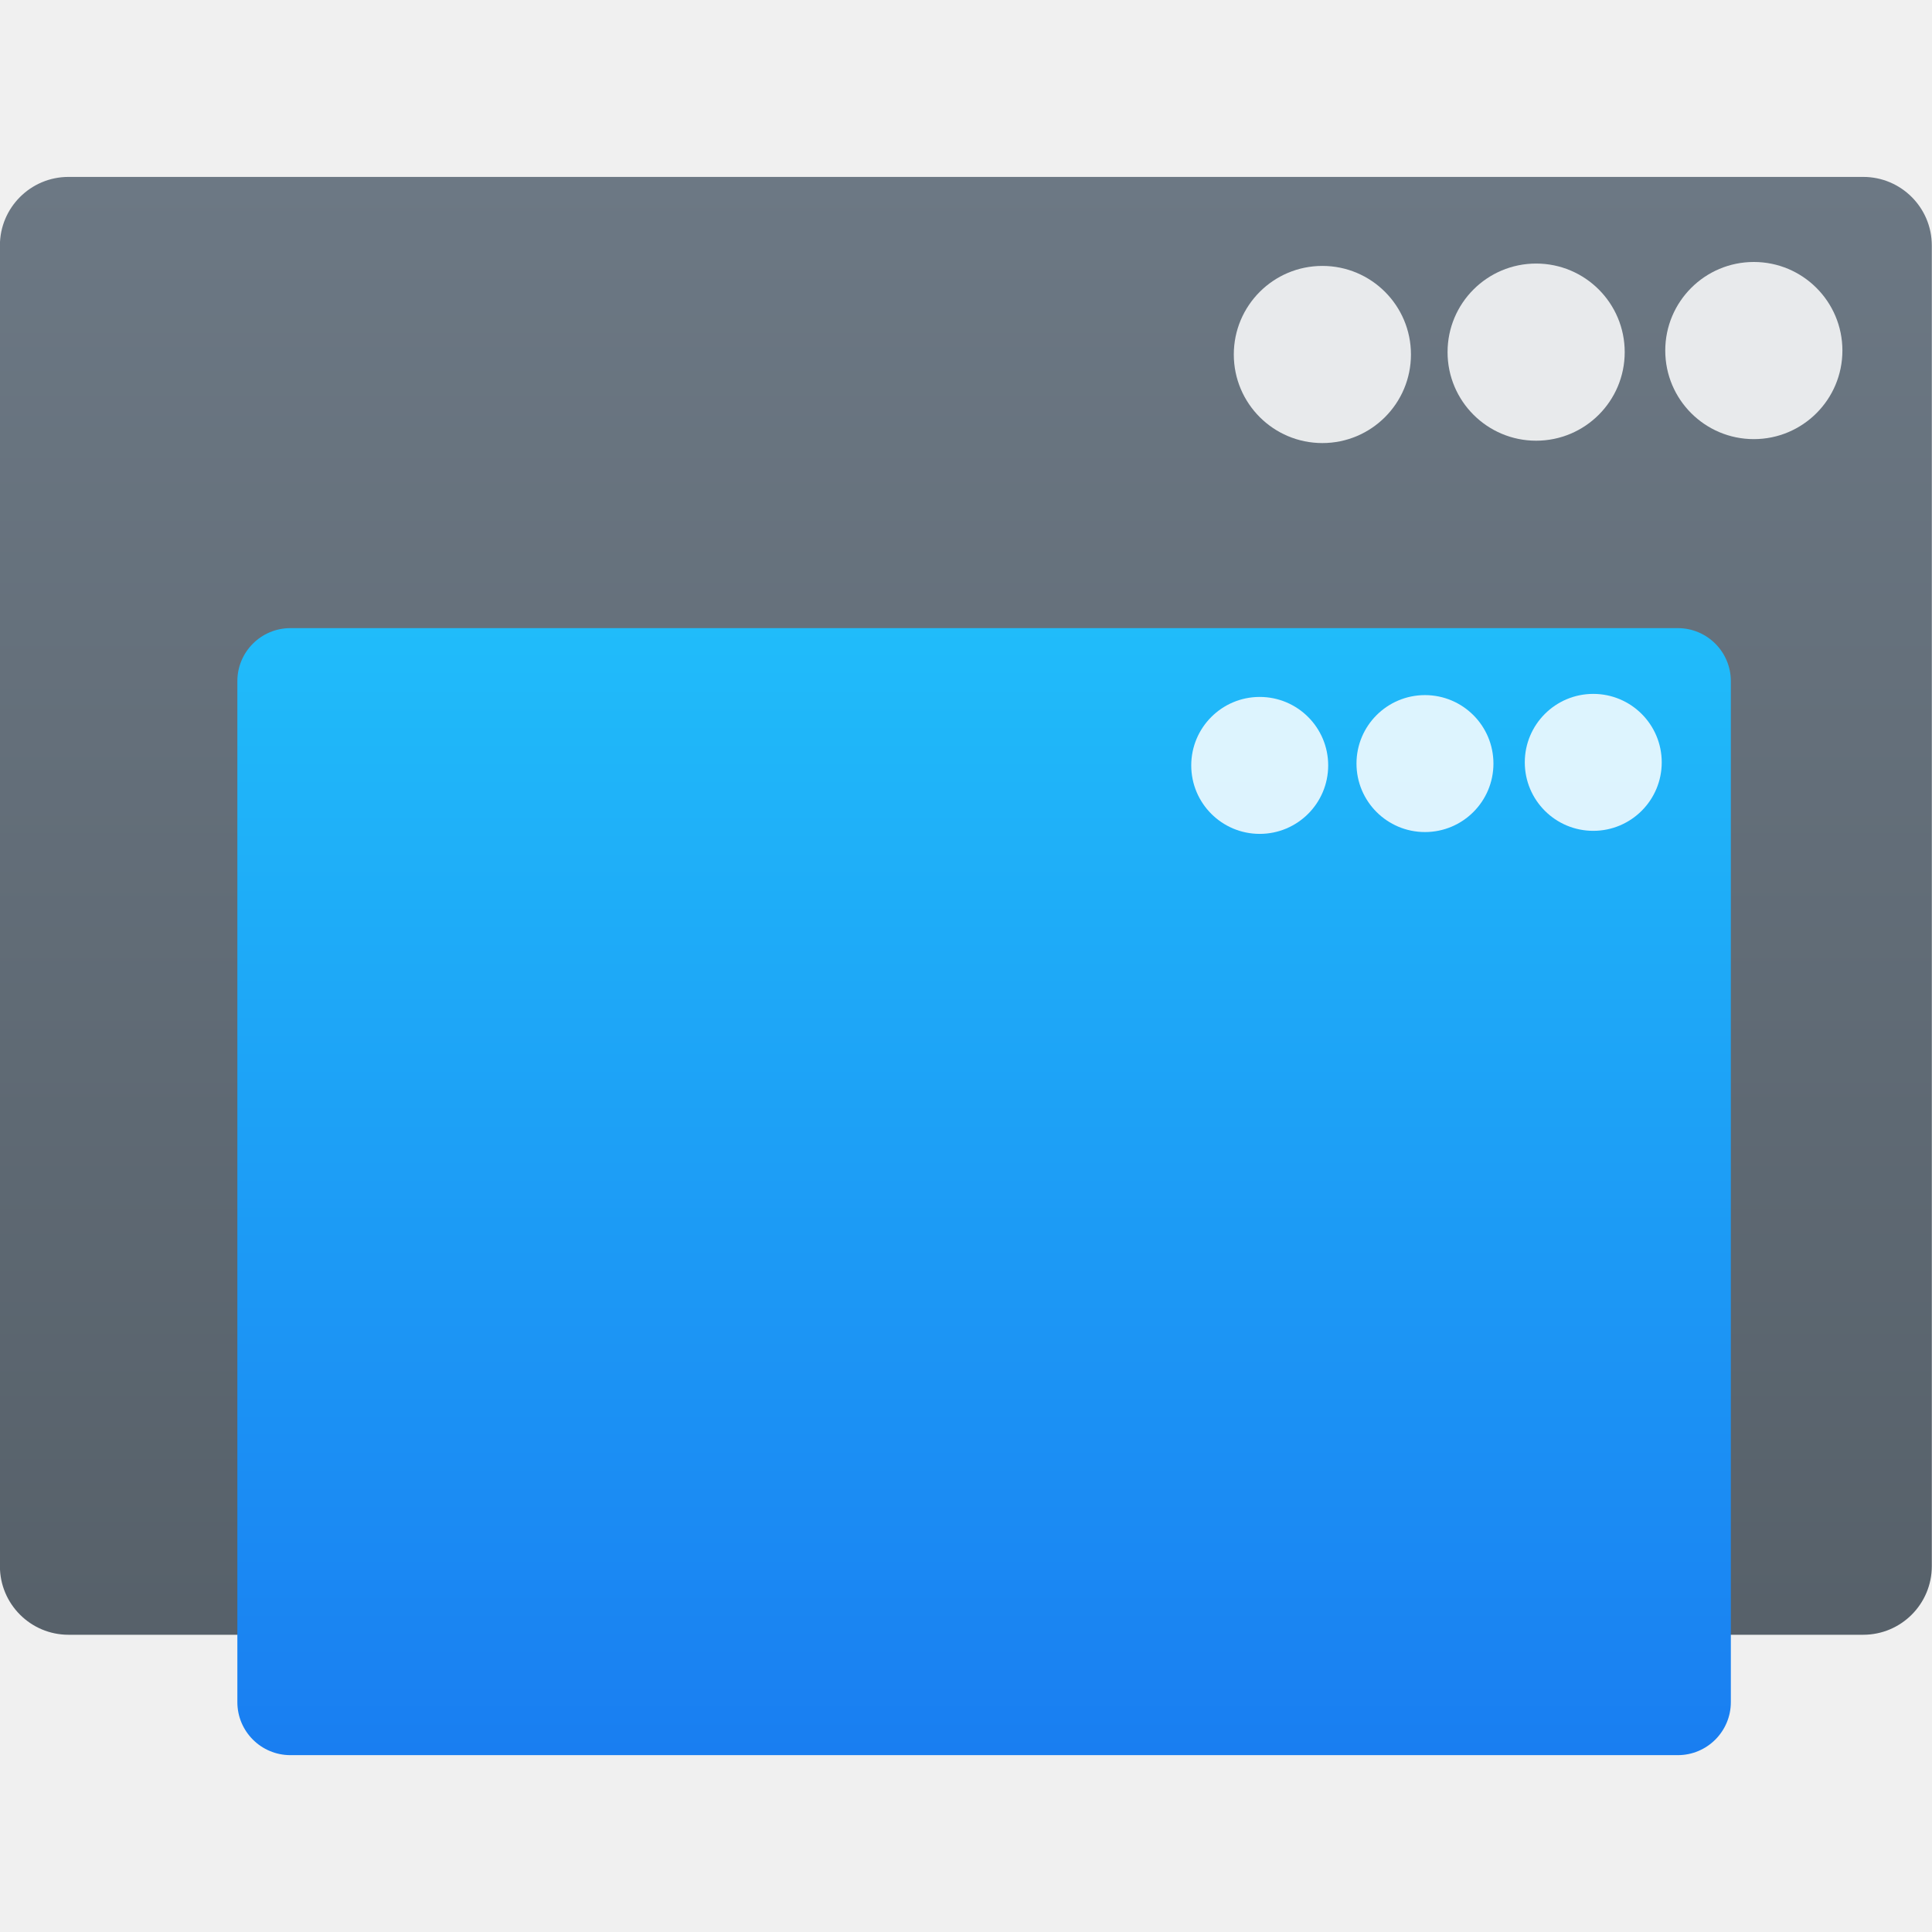
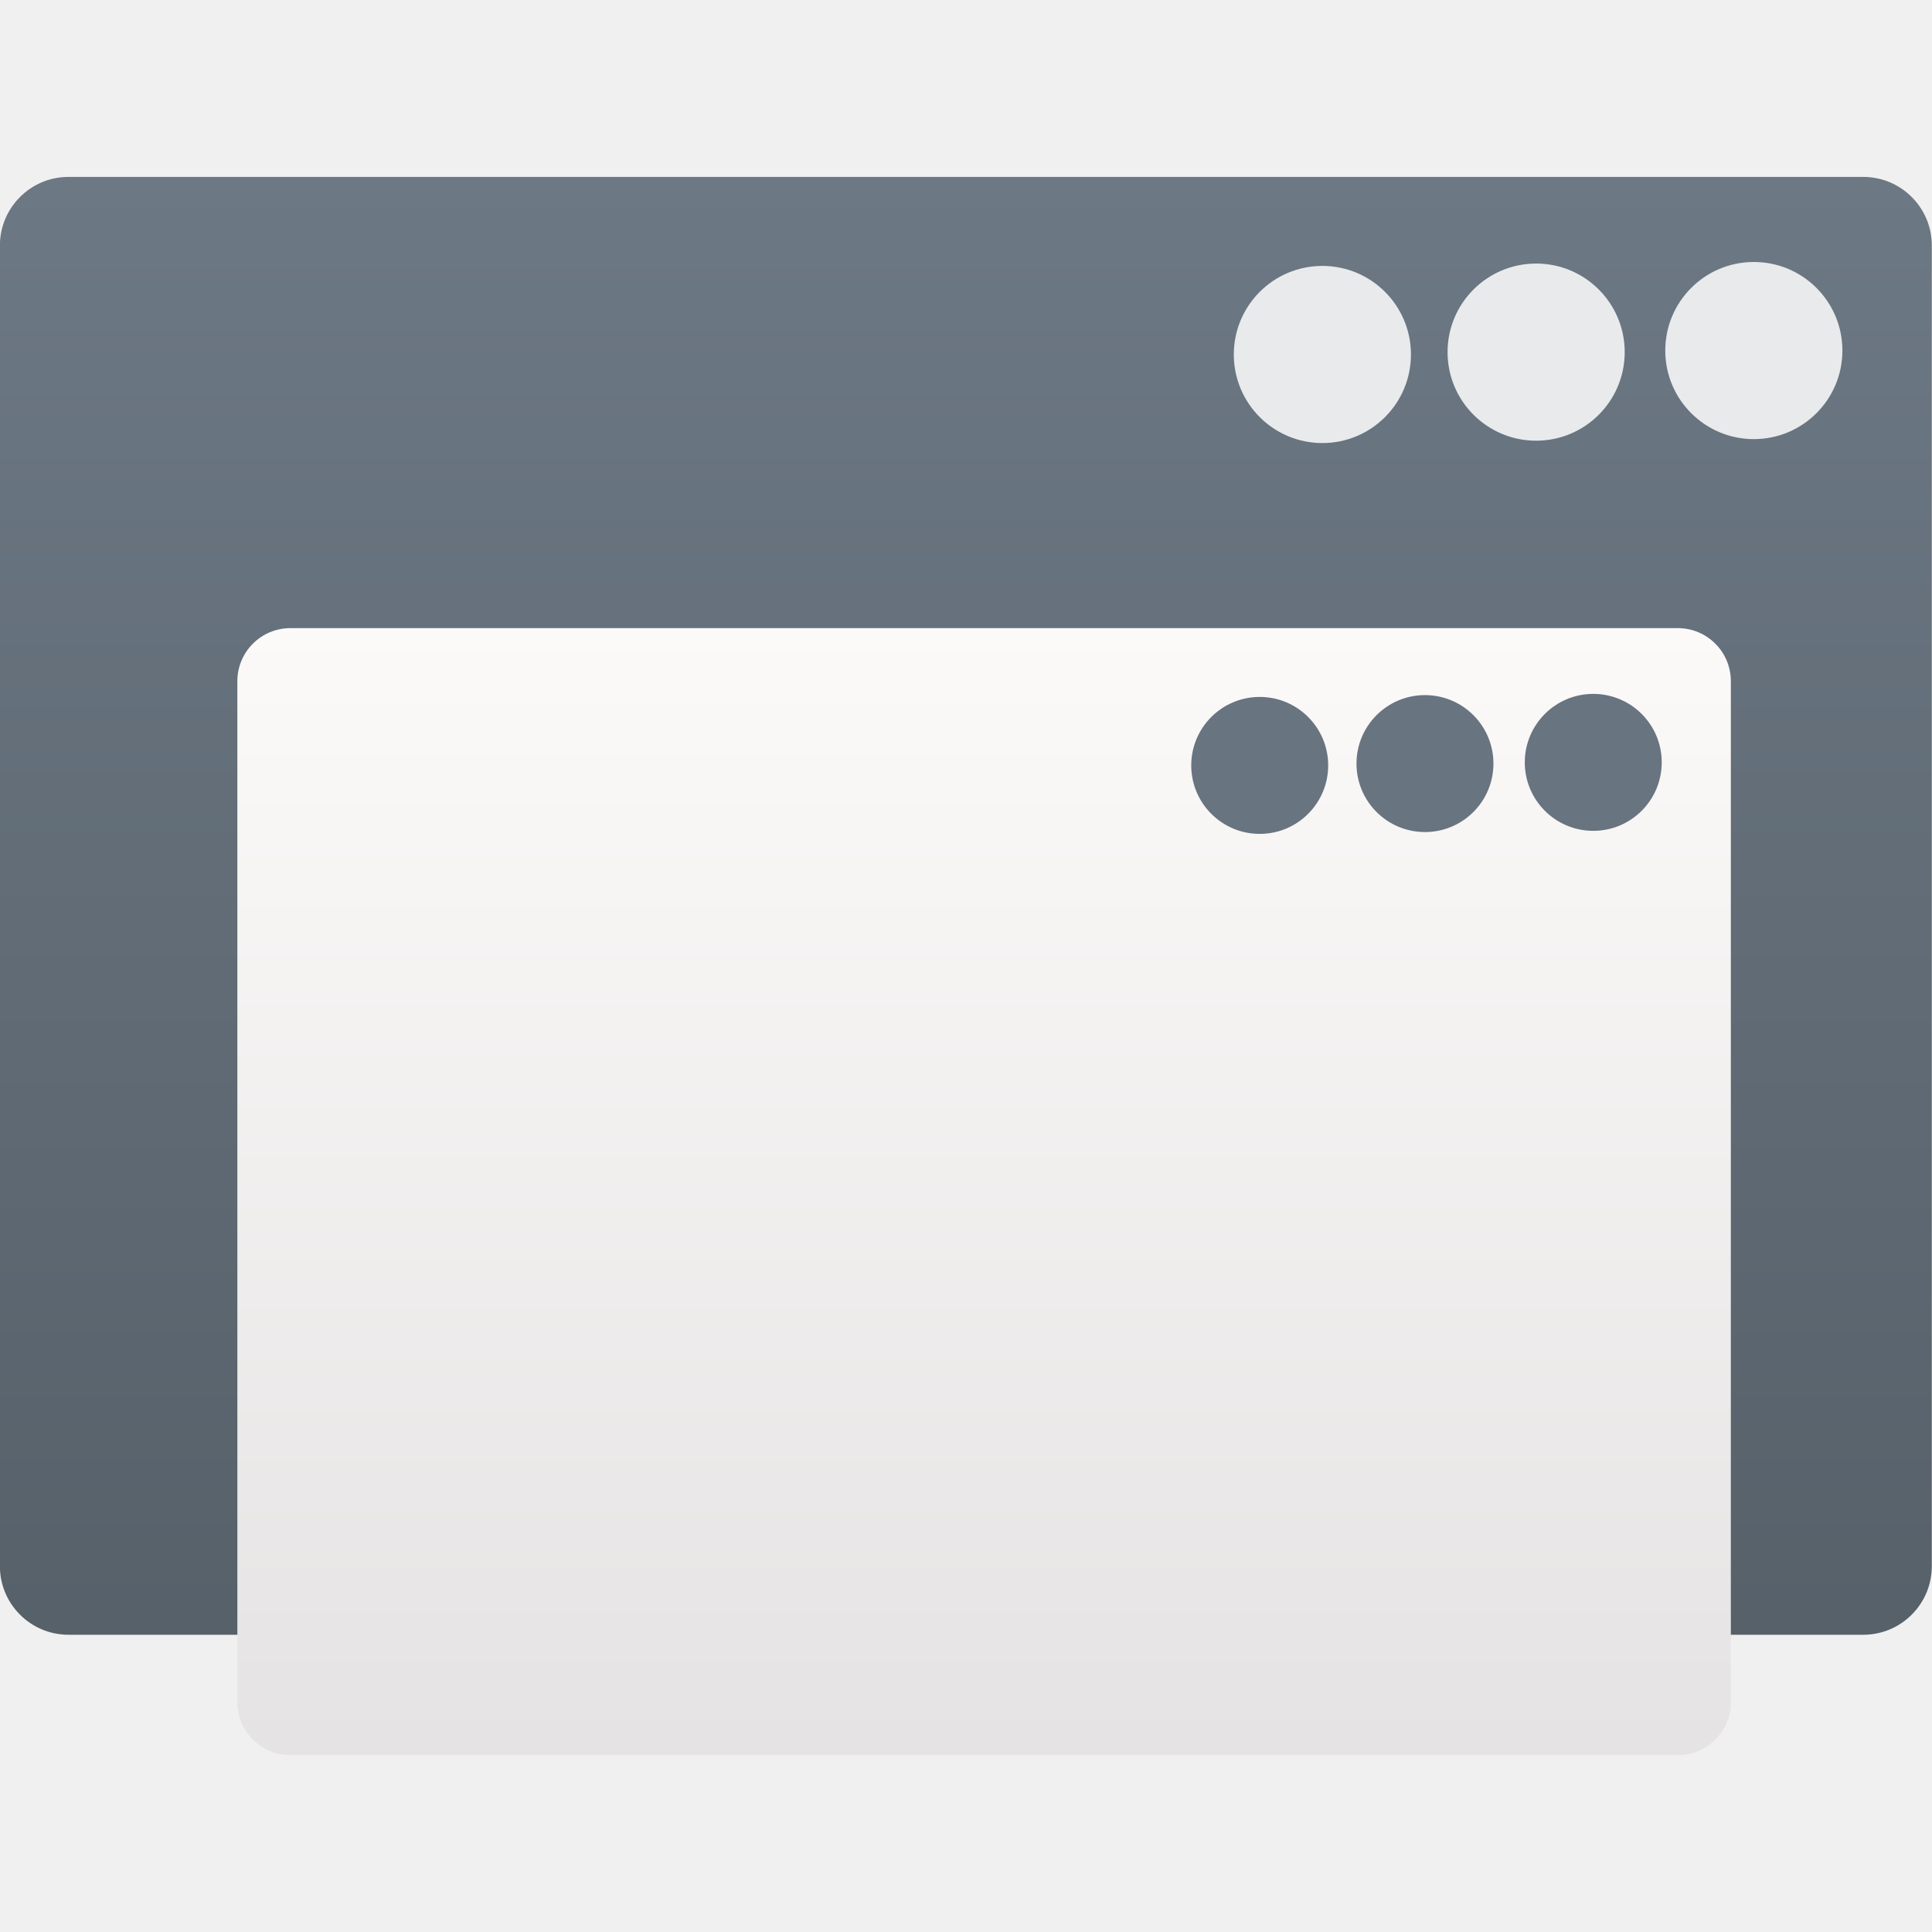
<svg xmlns="http://www.w3.org/2000/svg" viewBox="0 0 48 48">
  <defs>
    <linearGradient id="0" gradientUnits="userSpaceOnUse" gradientTransform="matrix(1.05233 0 0 1.02761-72.68-8.584)" y1="542.8" x2="0" y2="507.8">
      <stop stop-color="#566069" />
      <stop offset="1" stop-color="#6c7884" />
    </linearGradient>
    <linearGradient id="1" gradientUnits="userSpaceOnUse" gradientTransform="matrix(1.05233 0 0 1.02761-72.68-8.584)" y1="542.8" x2="0" y2="507.8">
-       <stop stop-color="#197cf1" />
-       <stop offset="1" stop-color="#20bcfa" />
+       <stop stop-color="#e4e2e2" />
+       <stop offset="1" stop-color="#fcf9f9" />
    </linearGradient>
  </defs>
  <g transform="translate(-331.57-497.19)">
    <g transform="matrix(1.03666 0 0 1.03666-14.801-30.47)">
      <rect y="513.24" x="334.12" height="34.939" width="46.3" fill="url(#0)" rx="1.644" stroke-width="1" />
      <g transform="matrix(.94346 0 0 .94346 23.895 27.991)" fill="#fff" fill-opacity=".847">
        <circle r="2.25" cy="518.74" cx="373.37" />
        <circle r="2.25" cy="518.78" cx="367.84" />
        <circle r="2.25" cy="518.84" cx="362.41" />
      </g>
    </g>
    <g transform="matrix(.80141 0 0 .80141 69.7 101.48)">
      <rect y="513.24" x="334.12" height="34.939" width="46.3" fill="url(#1)" rx="1.644" stroke-width="1" />
-       <g transform="matrix(.94346 0 0 .94346 23.895 27.991)" fill="#fff" fill-opacity=".847">
+       <g transform="matrix(.94346 0 0 .94346 23.895 27.991)" fill="#687480" fill-opacity="1">
        <circle r="2.25" cy="518.74" cx="373.37" />
        <circle r="2.25" cy="518.78" cx="367.84" />
        <circle r="2.25" cy="518.84" cx="362.41" />
      </g>
    </g>
  </g>
</svg>
